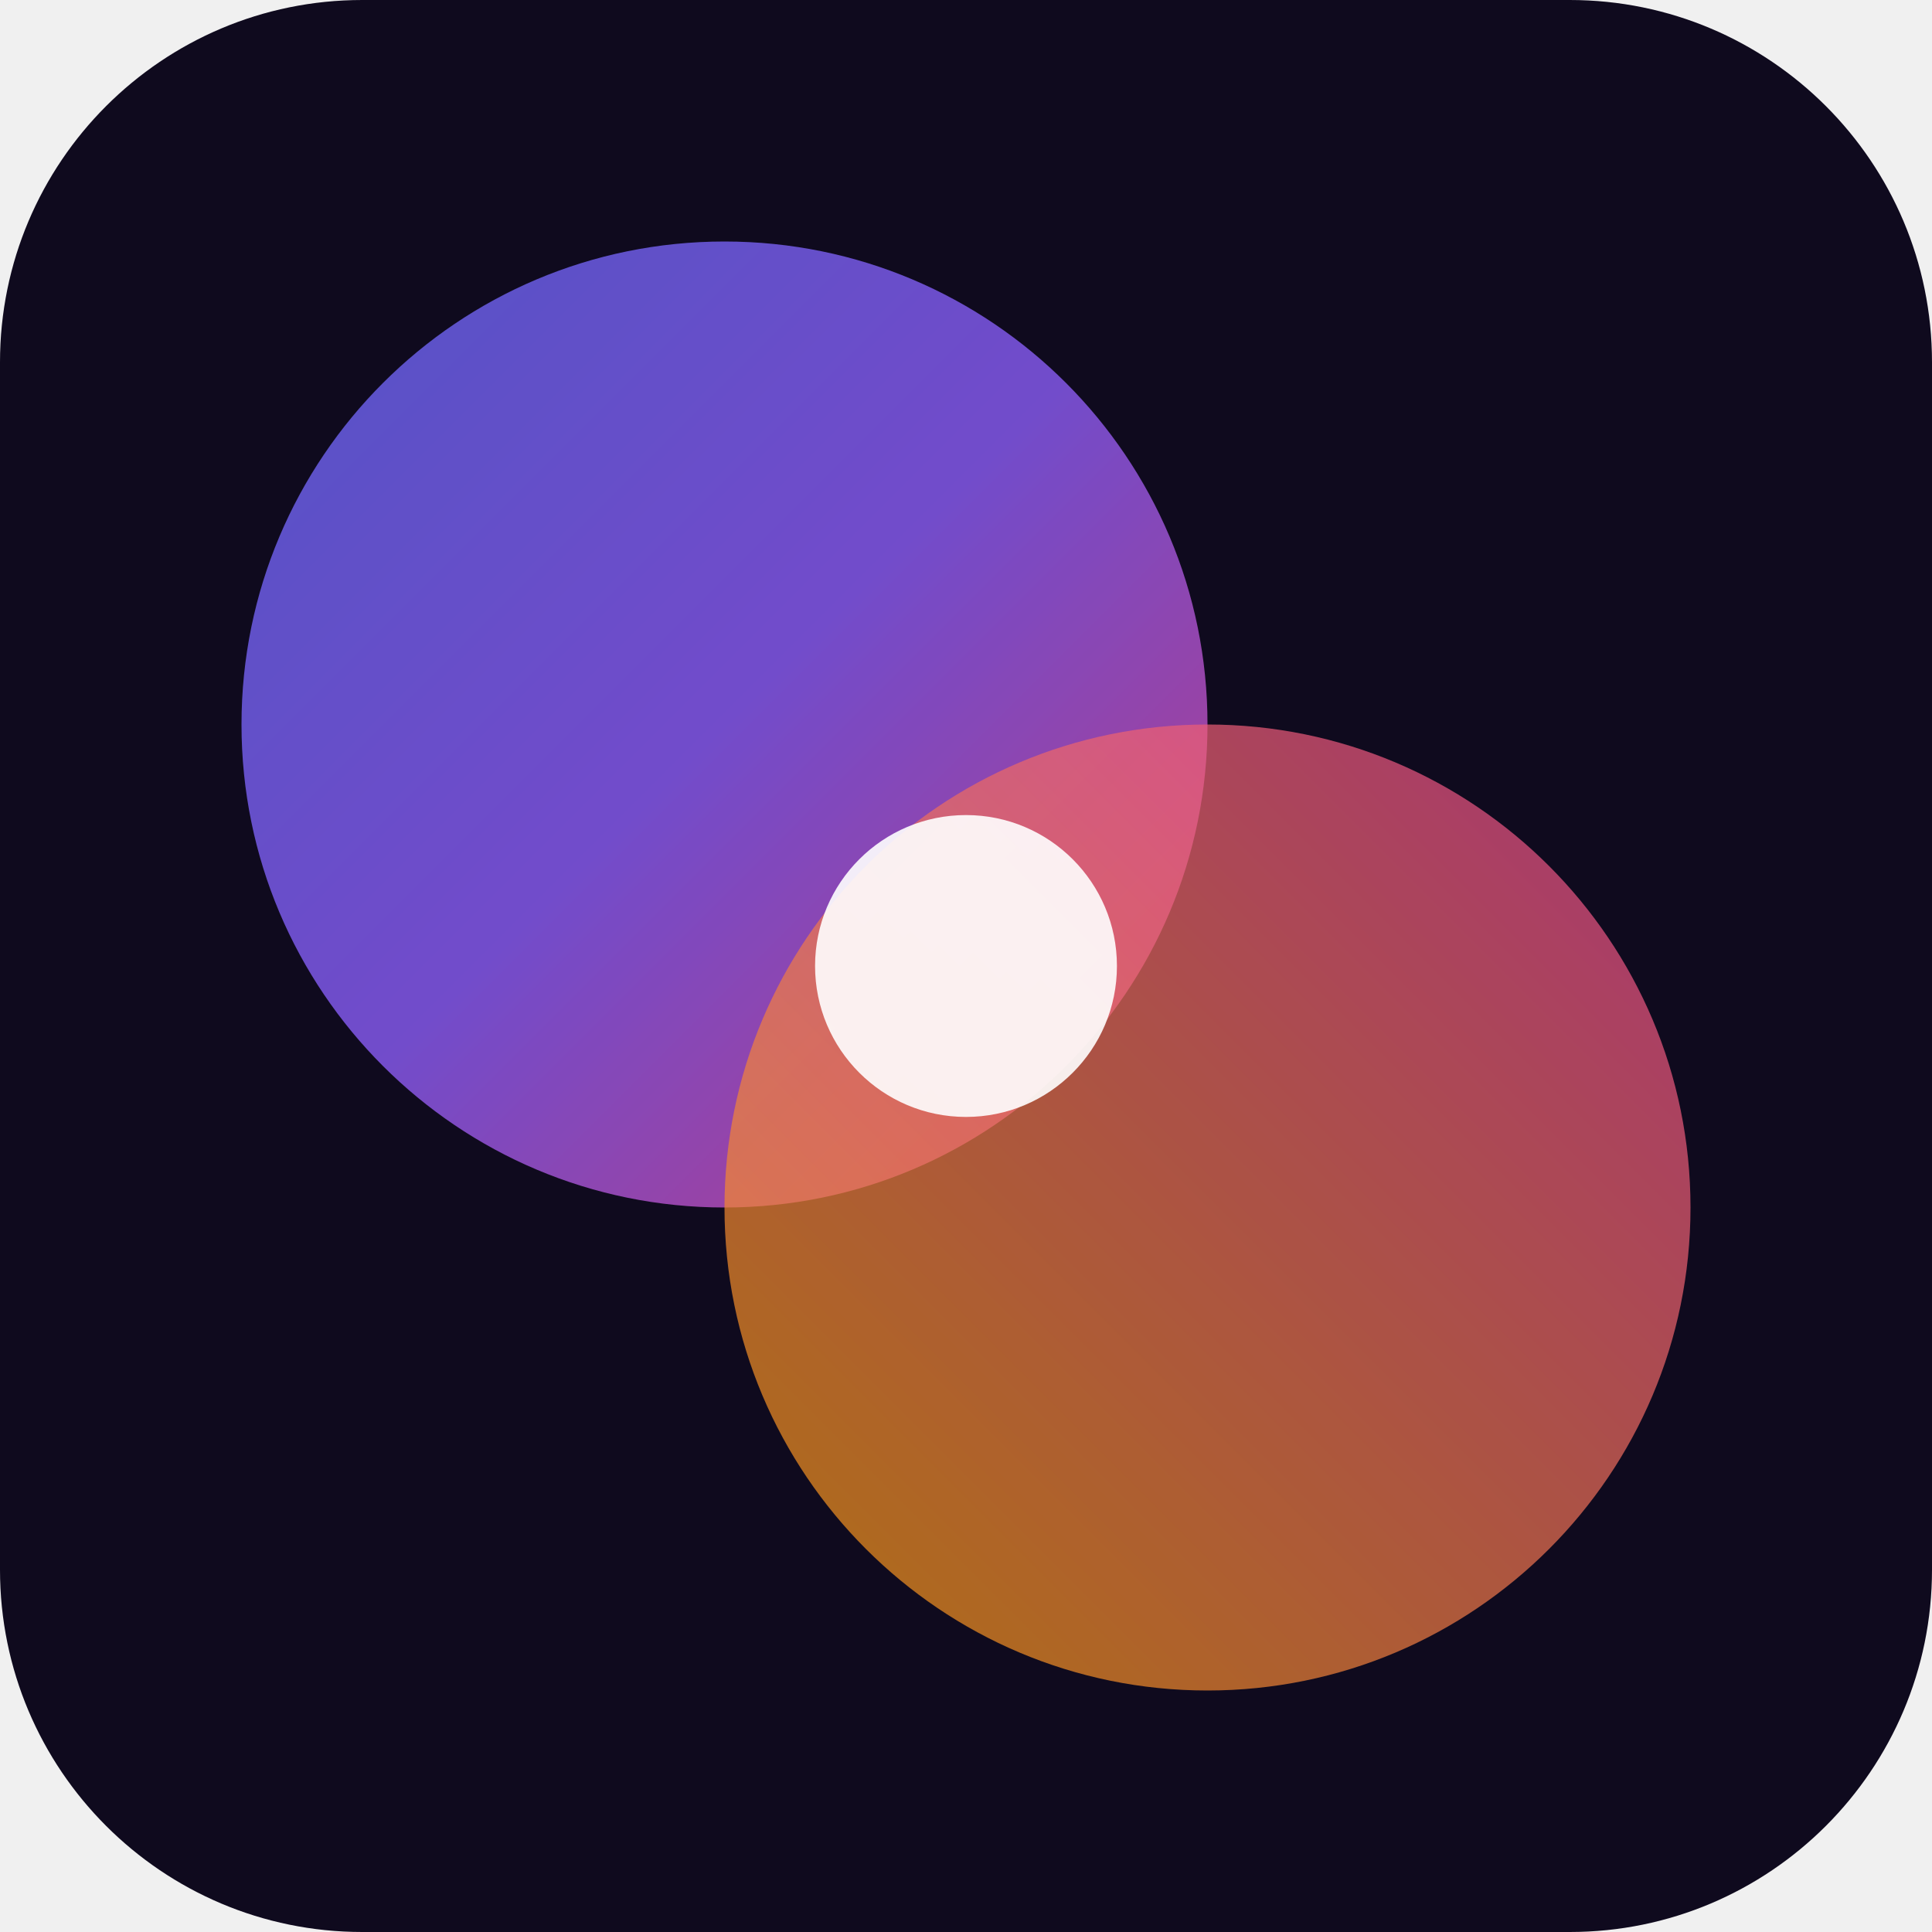
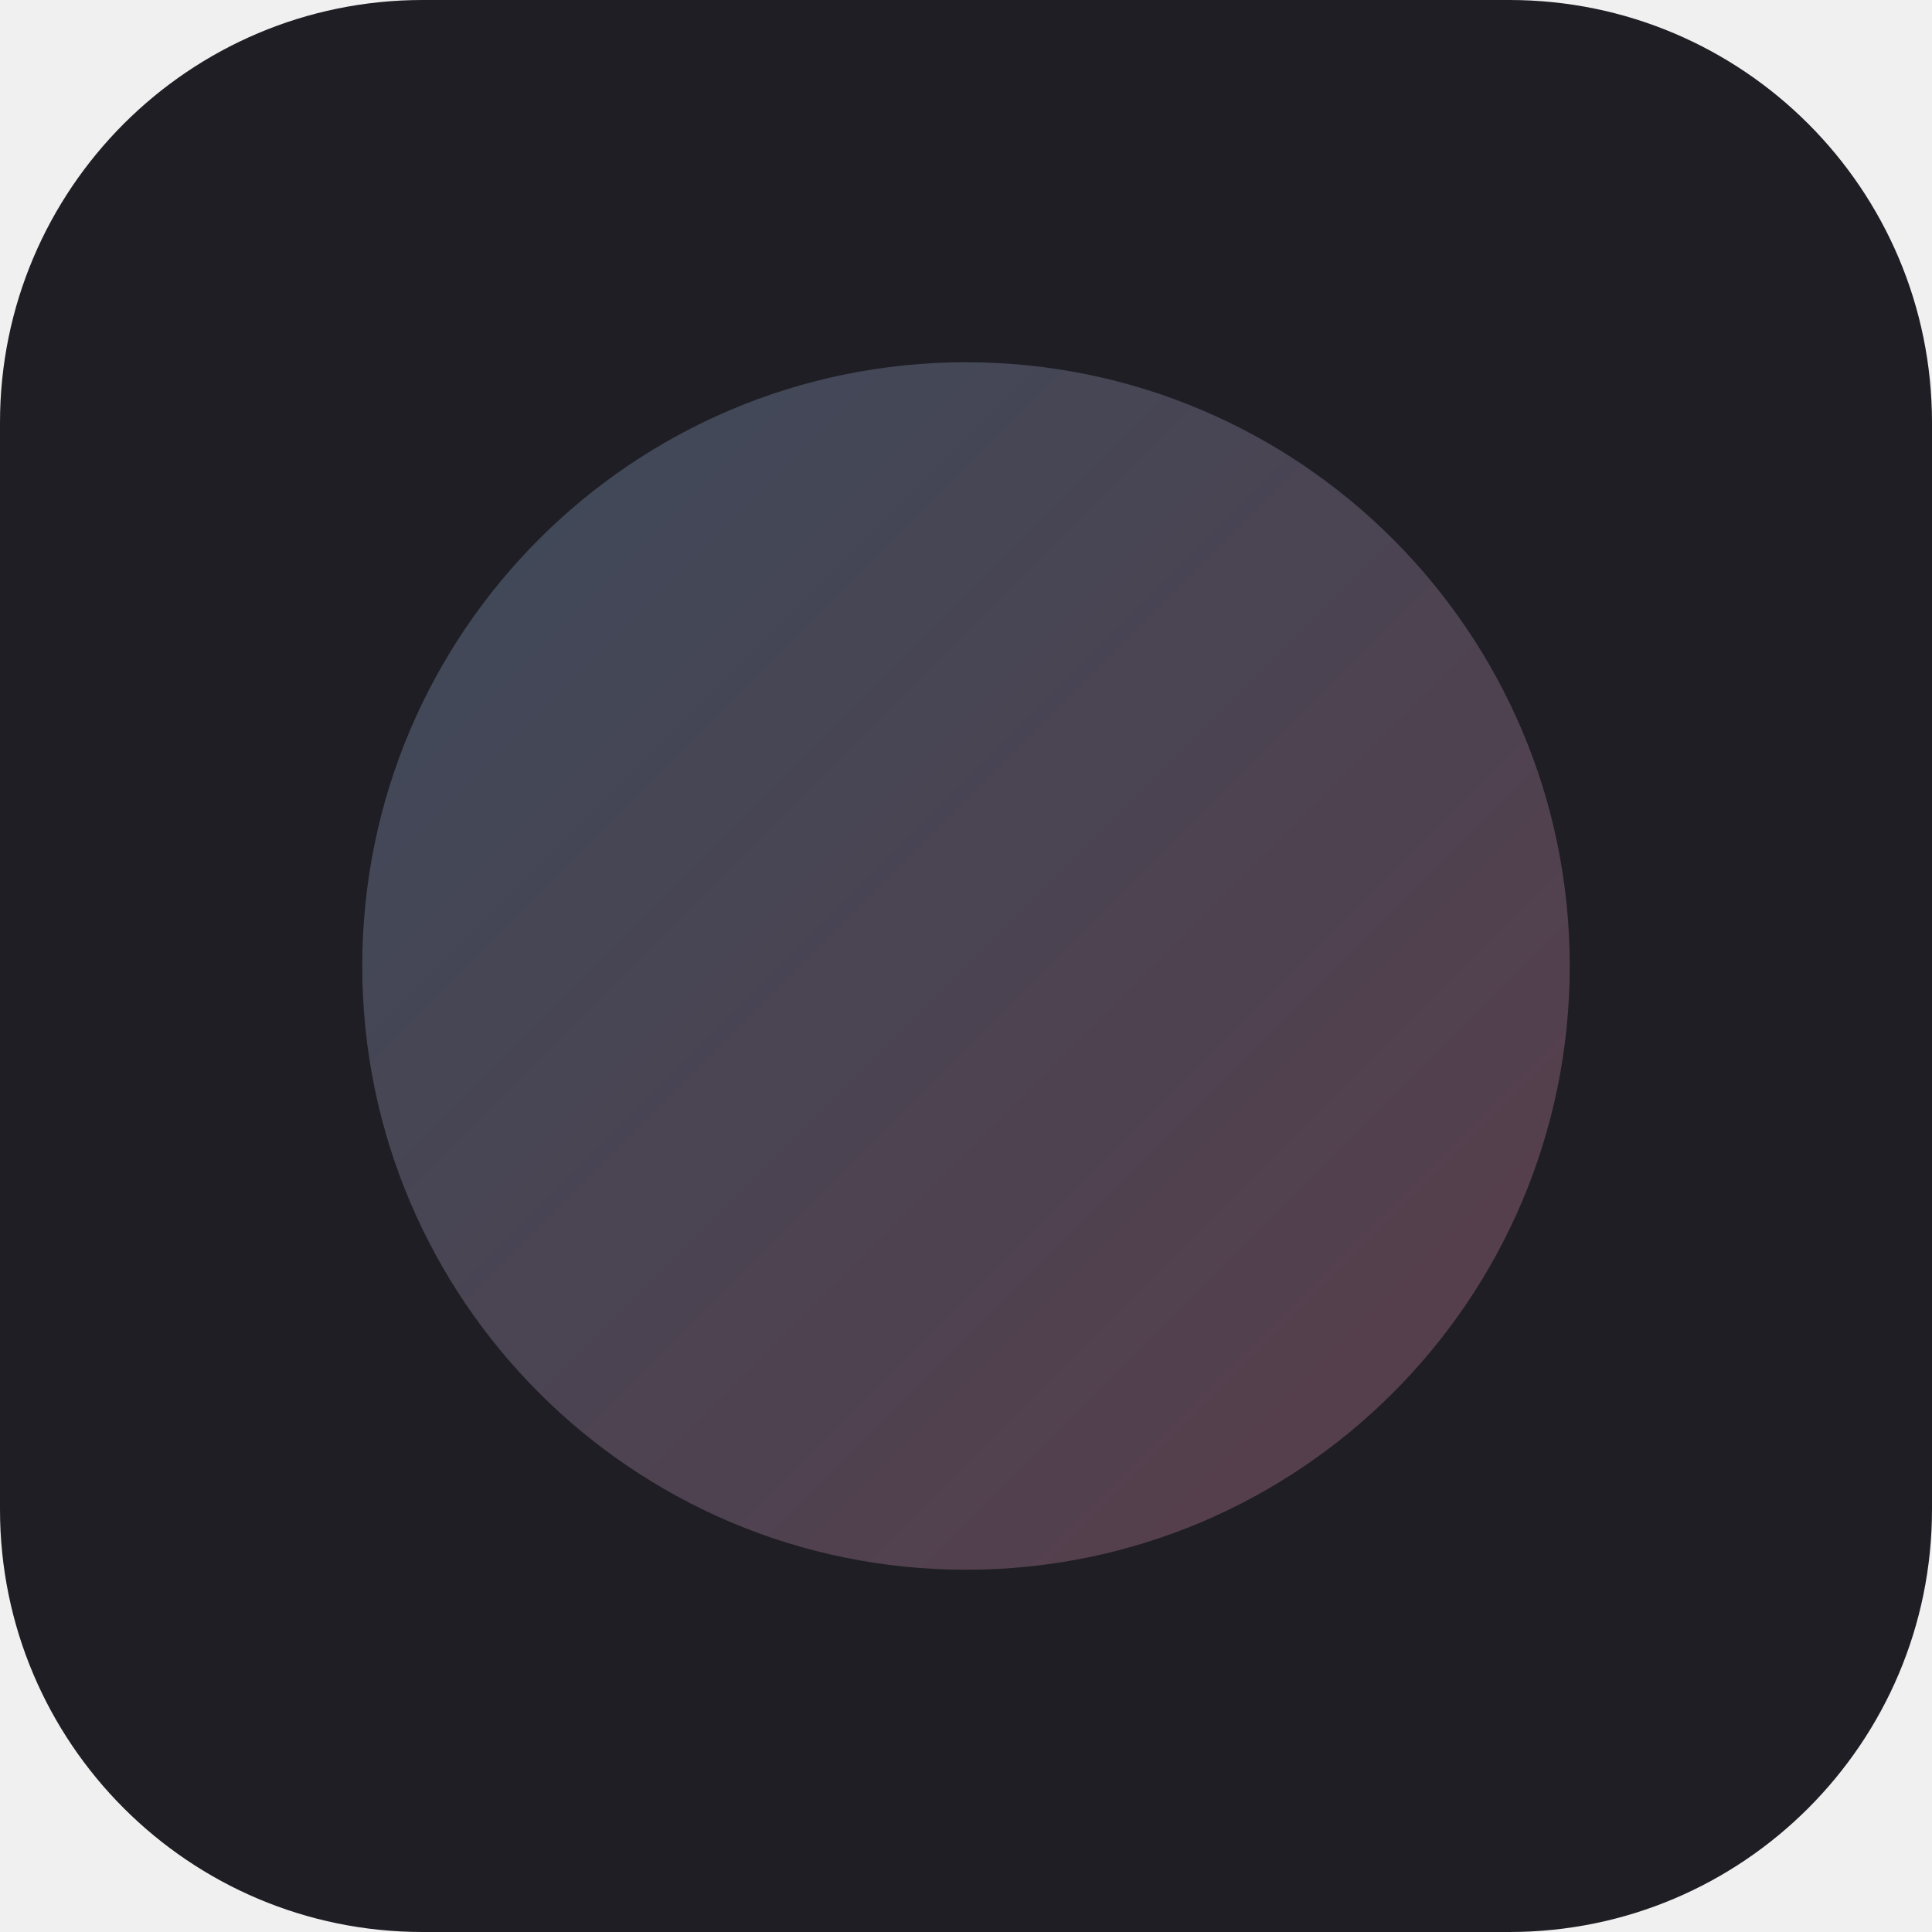
<svg xmlns="http://www.w3.org/2000/svg" viewBox="0 0 64 64">
  <defs>
-     <linearGradient id="g1" x1="0" y1="0" x2="1" y2="1">
-       <stop offset="0%" stop-color="#6366F1" />
-       <stop offset="50%" stop-color="#8B5CF6" />
-       <stop offset="100%" stop-color="#EC4899" />
-     </linearGradient>
-     <linearGradient id="g2" x1="1" y1="0" x2="0" y2="1">
-       <stop offset="0%" stop-color="#EC4899" />
-       <stop offset="100%" stop-color="#F59E0B" />
+     <linearGradient id="m" x1="0" y1="0" x2="1" y2="1">
+       <stop offset="0%" stop-color="#3d4a5a" />
+       <stop offset="100%" stop-color="#5a3d4a" />
    </linearGradient>
  </defs>
-   <rect width="64" height="64" rx="12" fill="#0f0a1e" />
-   <circle cx="24" cy="24" r="16" fill="url(#g1)" opacity=".8" />
-   <circle cx="40" cy="40" r="16" fill="url(#g2)" opacity=".7" />
-   <circle cx="32" cy="32" r="5" fill="#fff" opacity=".9" />
+   <rect width="64" height="64" rx="14" fill="#1e1e24" />
+   <circle cx="32" cy="32" r="20" fill="url(#m)" />
</svg>
